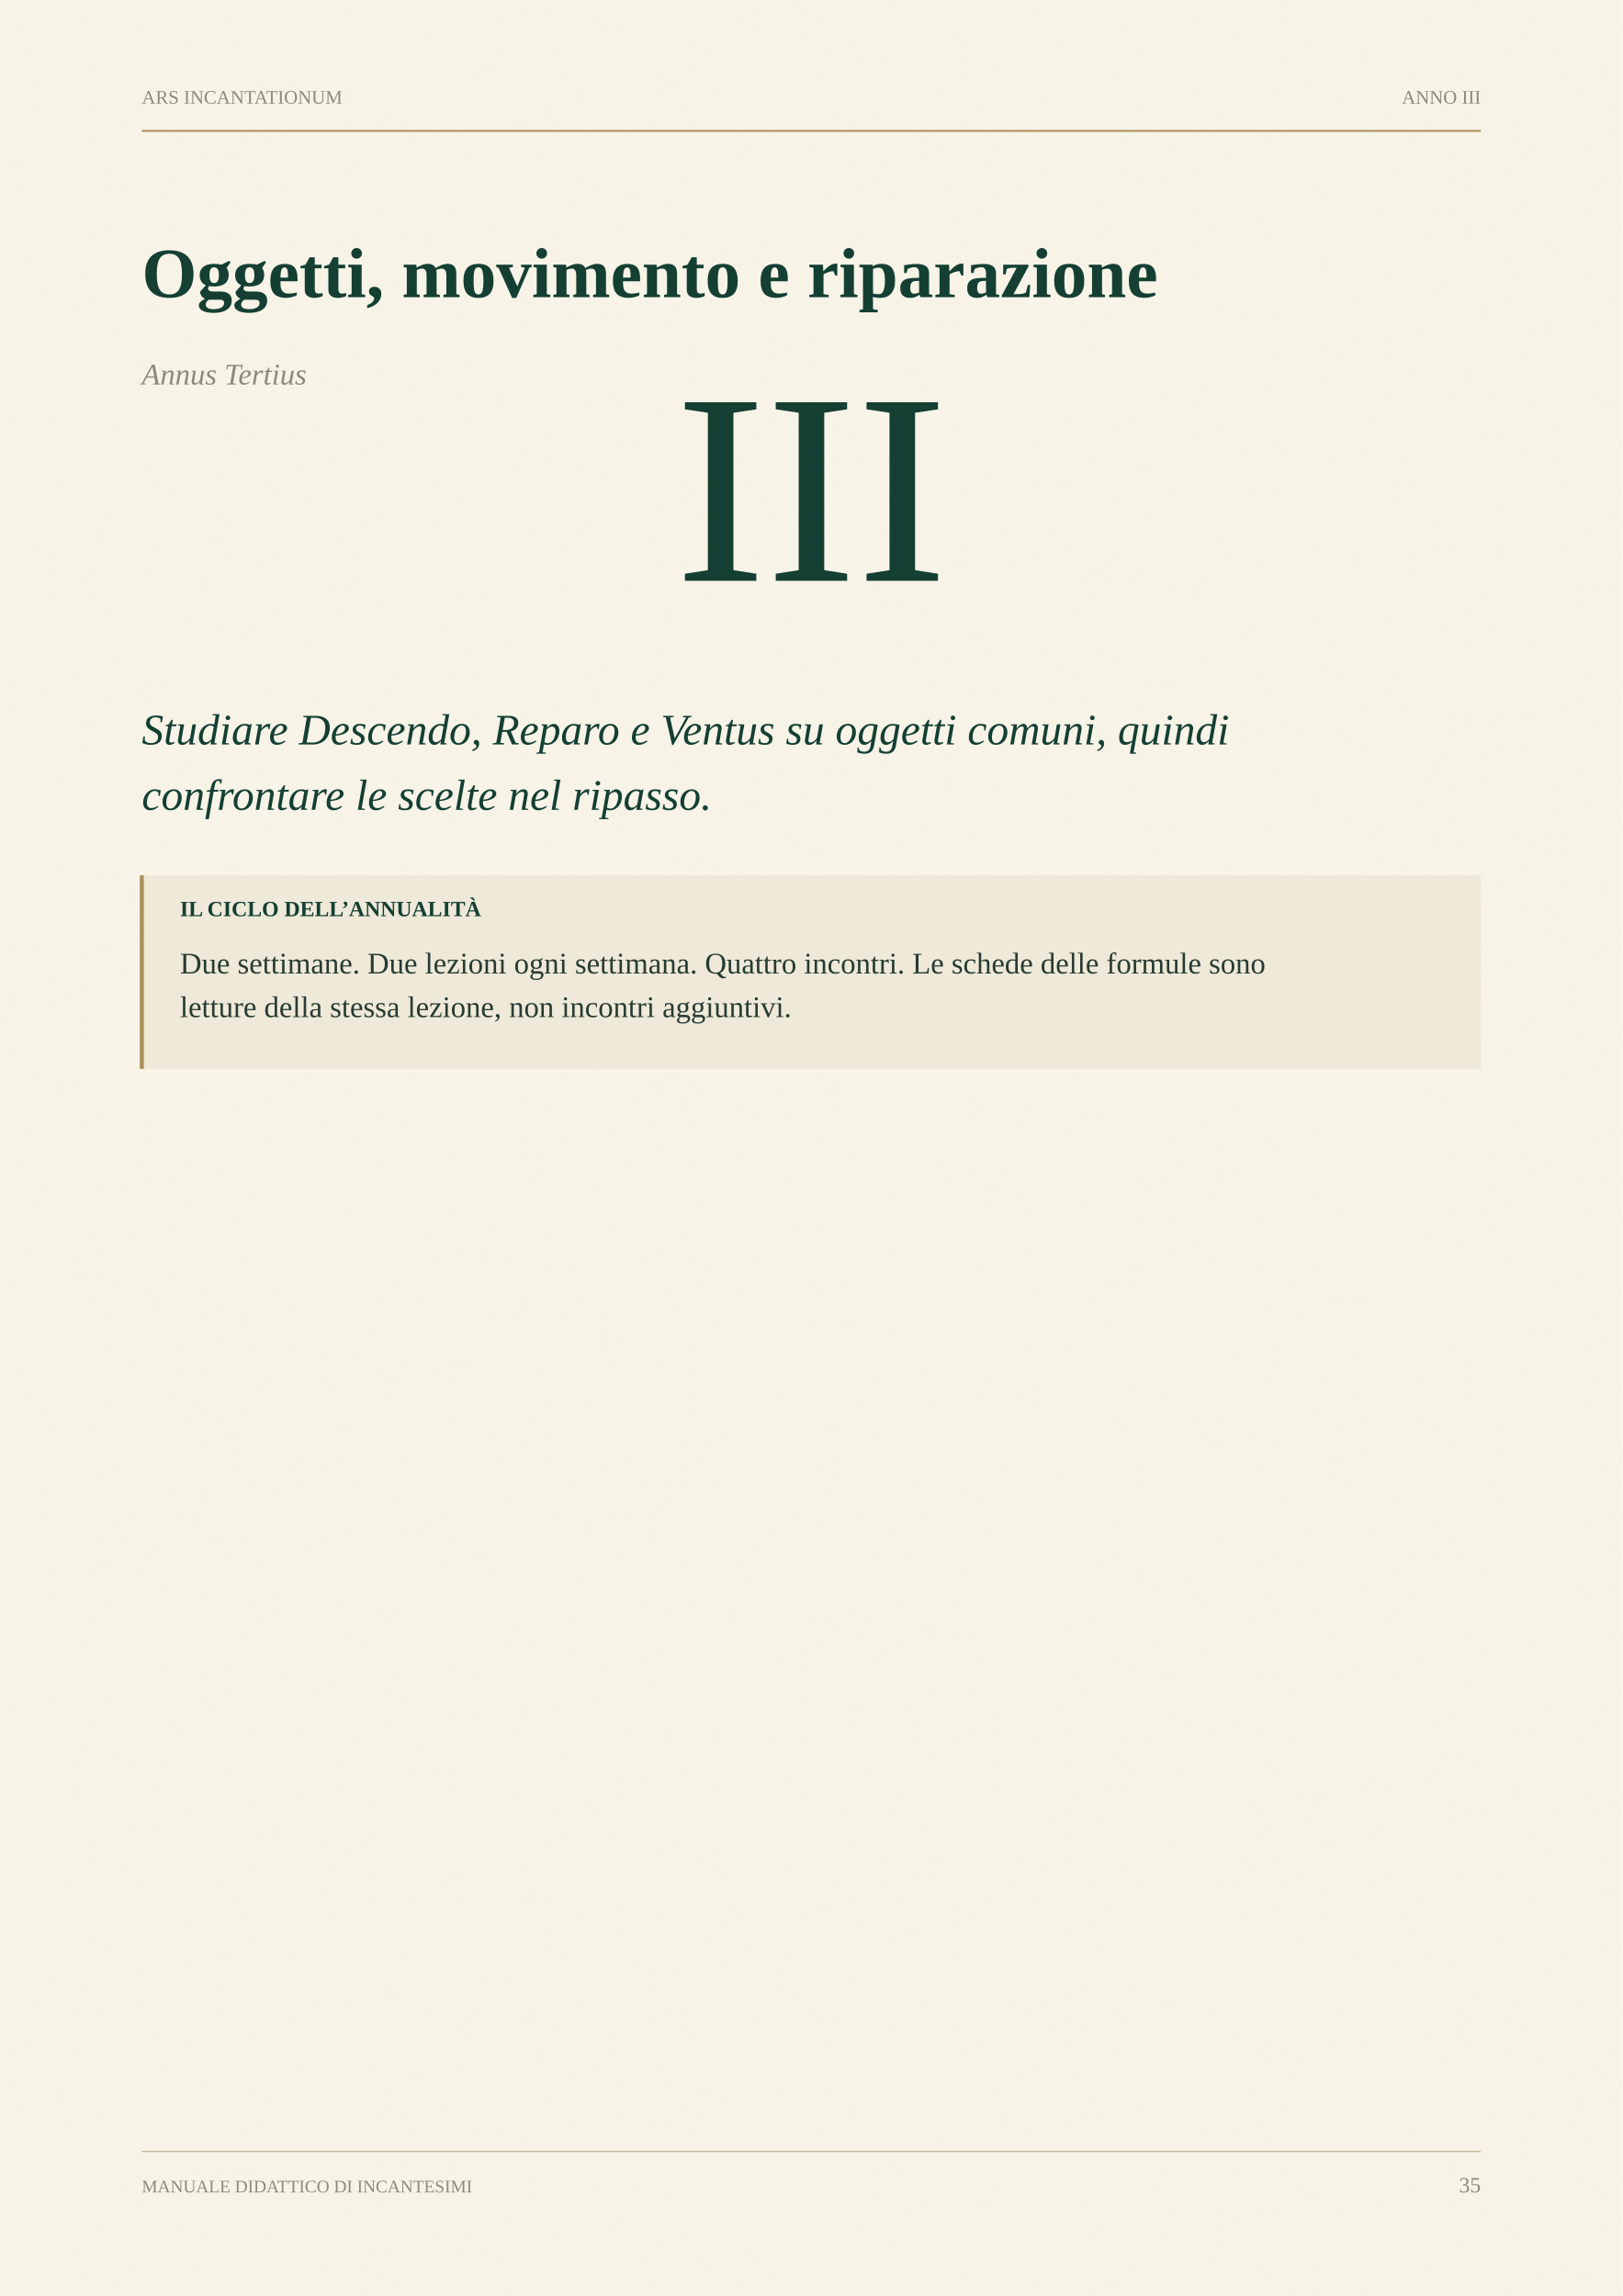
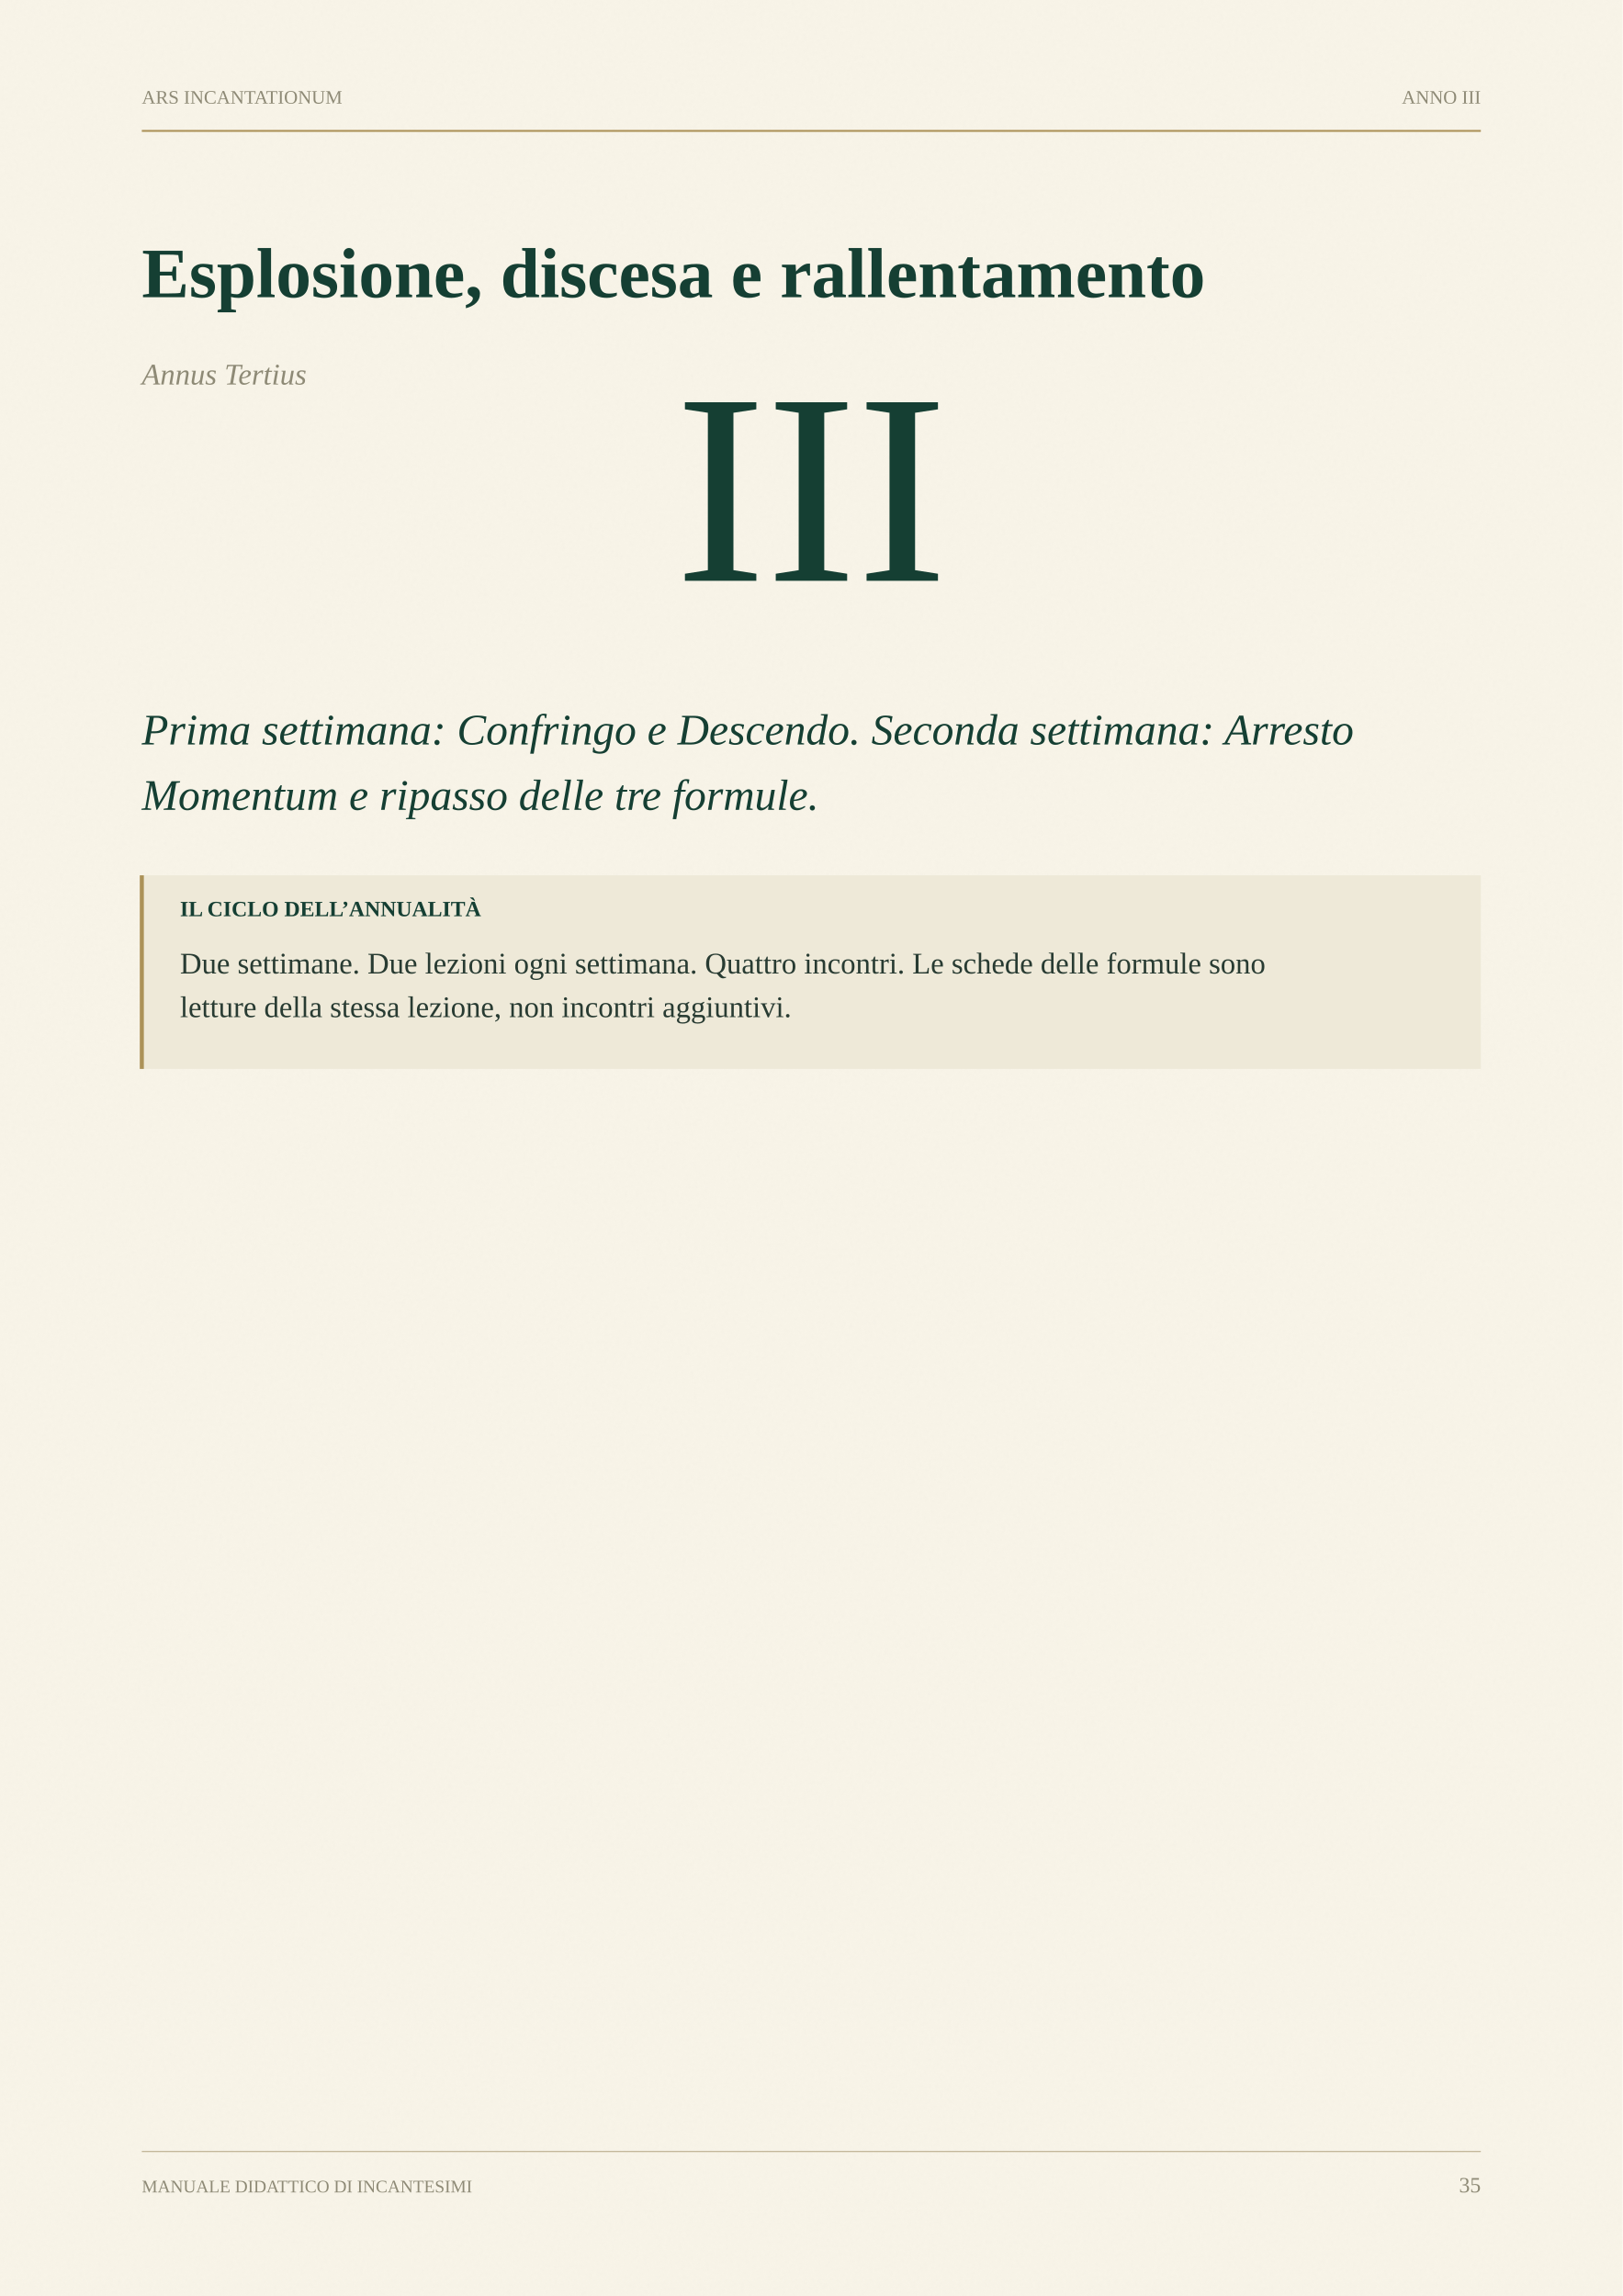
<svg xmlns="http://www.w3.org/2000/svg" width="595" height="842" viewBox="0 0 595 842">
  <defs>
    <filter id="grain">
      <feTurbulence type="fractalNoise" baseFrequency=".7" numOctaves="3" stitchTiles="stitch" />
      <feColorMatrix type="saturate" values="0" />
    </filter>
    <pattern id="paper" width="595" height="842" patternUnits="userSpaceOnUse">
      <rect width="595" height="842" filter="url(#grain)" opacity=".17" />
    </pattern>
    <linearGradient id="leather">
      <stop stop-color="#06271b" />
      <stop offset=".12" stop-color="#17583a" />
      <stop offset=".6" stop-color="#0c402a" />
      <stop offset="1" stop-color="#042015" />
    </linearGradient>
  </defs>
  <rect width="595" height="842" fill="#f8f4e8" />
  <rect width="595" height="842" fill="url(#paper)" opacity=".17" />
  <text x="52" y="38" font-family="Georgia, Times New Roman, serif" font-size="7" fill="#8e8a76">ARS INCANTATIONUM</text>
  <text x="543" y="38" font-family="Georgia, Times New Roman, serif" font-size="7" fill="#8e8a76" text-anchor="end">ANNO III</text>
  <path d="M52 48H543" stroke="#ac9258" stroke-width=".7" />
-   <text x="52" y="109" font-family="Georgia, Times New Roman, serif" font-size="26" fill="#153f33" font-weight="bold">Oggetti, movimento e riparazione</text>
+   <text x="52" y="109" font-family="Georgia, Times New Roman, serif" font-size="26" fill="#153f33" font-weight="bold">Esplosione, discesa e rallentamento</text>
  <text x="52" y="141" font-family="Georgia, Times New Roman, serif" font-size="11" fill="#8e8a76" font-style="italic">Annus Tertius</text>
  <text x="297.5" y="213" font-family="Georgia, Times New Roman, serif" font-size="100" fill="#153f33" text-anchor="middle">III</text>
-   <text x="52" y="273" font-family="Georgia, Times New Roman, serif" font-size="16" fill="#153f33" font-style="italic">Studiare Descendo, Reparo e Ventus su oggetti comuni, quindi</text>
-   <text x="52" y="297" font-family="Georgia, Times New Roman, serif" font-size="16" fill="#153f33" font-style="italic">confrontare le scelte nel ripasso.</text>
+   <text x="52" y="273" font-family="Georgia, Times New Roman, serif" font-size="16" fill="#153f33" font-style="italic">Prima settimana: Confringo e Descendo. Seconda settimana: Arresto</text>
+   <text x="52" y="297" font-family="Georgia, Times New Roman, serif" font-size="16" fill="#153f33" font-style="italic">Momentum e ripasso delle tre formule.</text>
  <rect x="52" y="321" width="491" height="71" fill="#eee9d8" />
  <path d="M52 321v71" stroke="#ac9258" stroke-width="1.5" />
  <text x="66" y="336" font-family="Georgia, Times New Roman, serif" font-size="8" fill="#153f33" font-weight="bold">IL CICLO DELL’ANNUALITÀ</text>
  <text x="66" y="357" font-family="Georgia, Times New Roman, serif" font-size="11" fill="#283b32">Due settimane. Due lezioni ogni settimana. Quattro incontri. Le schede delle formule sono</text>
  <text x="66" y="373" font-family="Georgia, Times New Roman, serif" font-size="11" fill="#283b32">letture della stessa lezione, non incontri aggiuntivi.</text>
  <path d="M52 789H543" stroke="#c3b89b" stroke-width=".45" />
  <text x="52" y="804" font-family="Georgia, Times New Roman, serif" font-size="6.5" fill="#8e8a76">MANUALE DIDATTICO DI INCANTESIMI</text>
  <text x="543" y="804" font-family="Georgia, Times New Roman, serif" font-size="8" fill="#8e8a76" text-anchor="end">35</text>
</svg>
